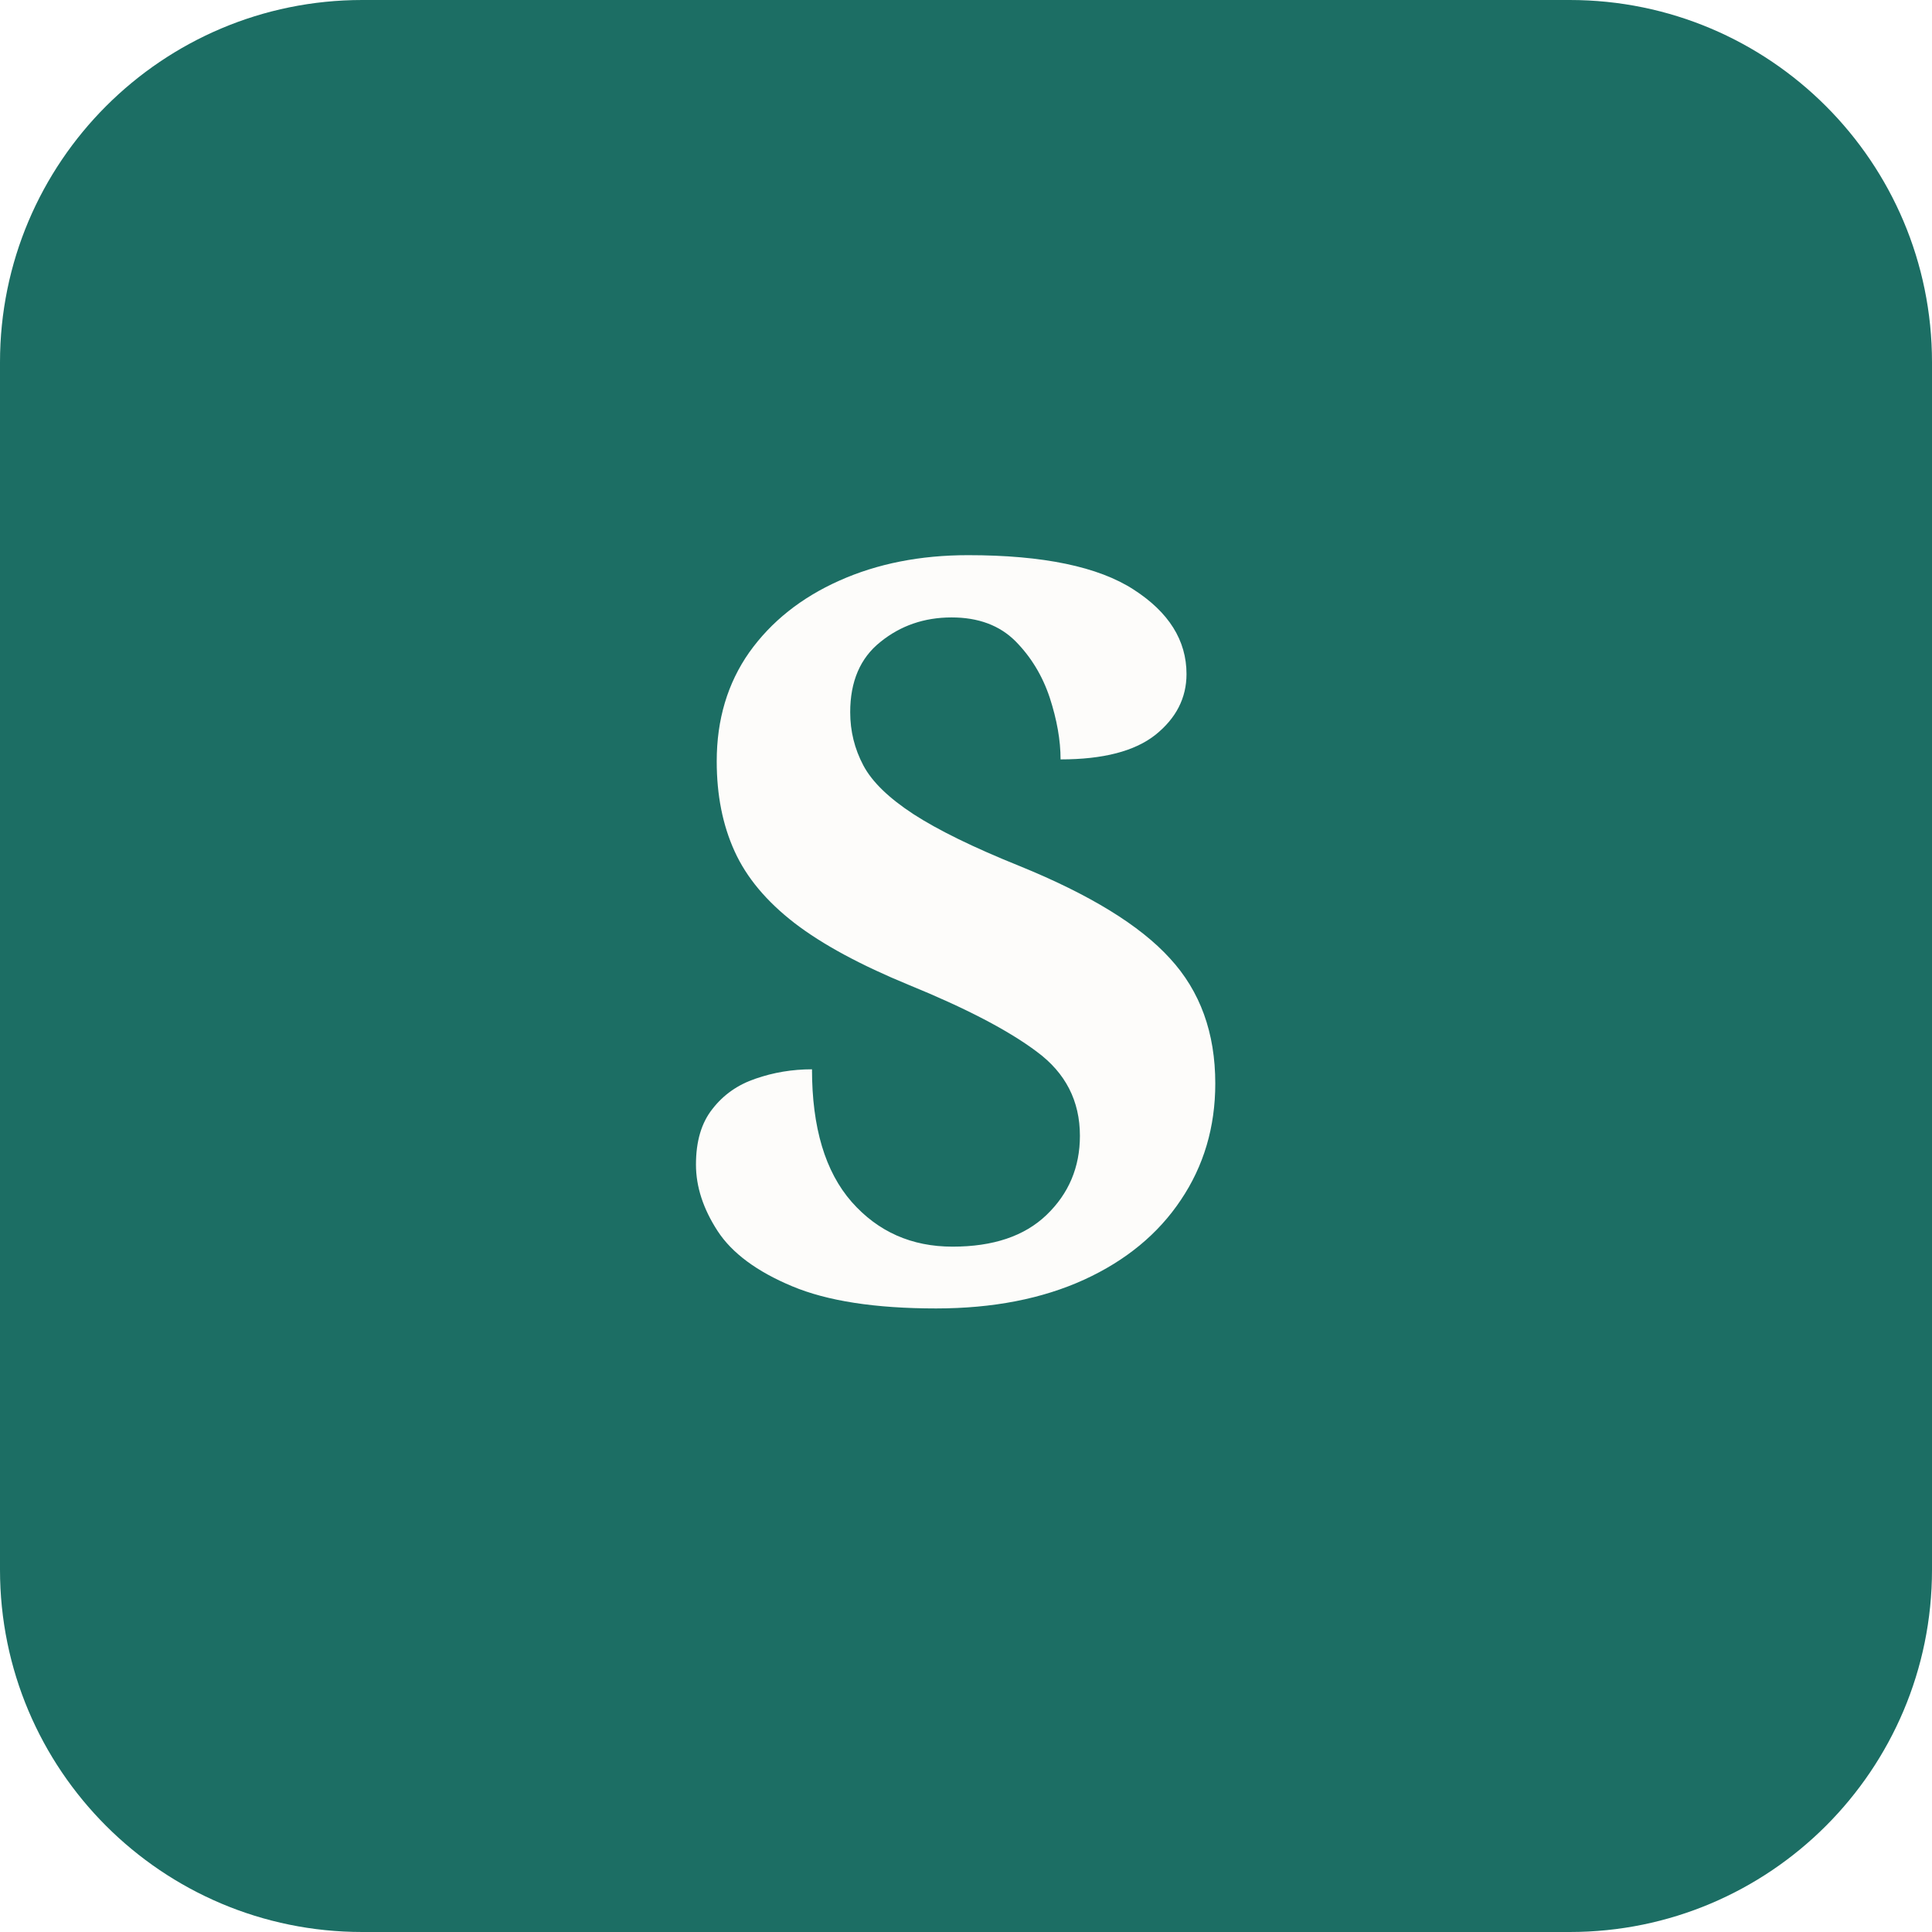
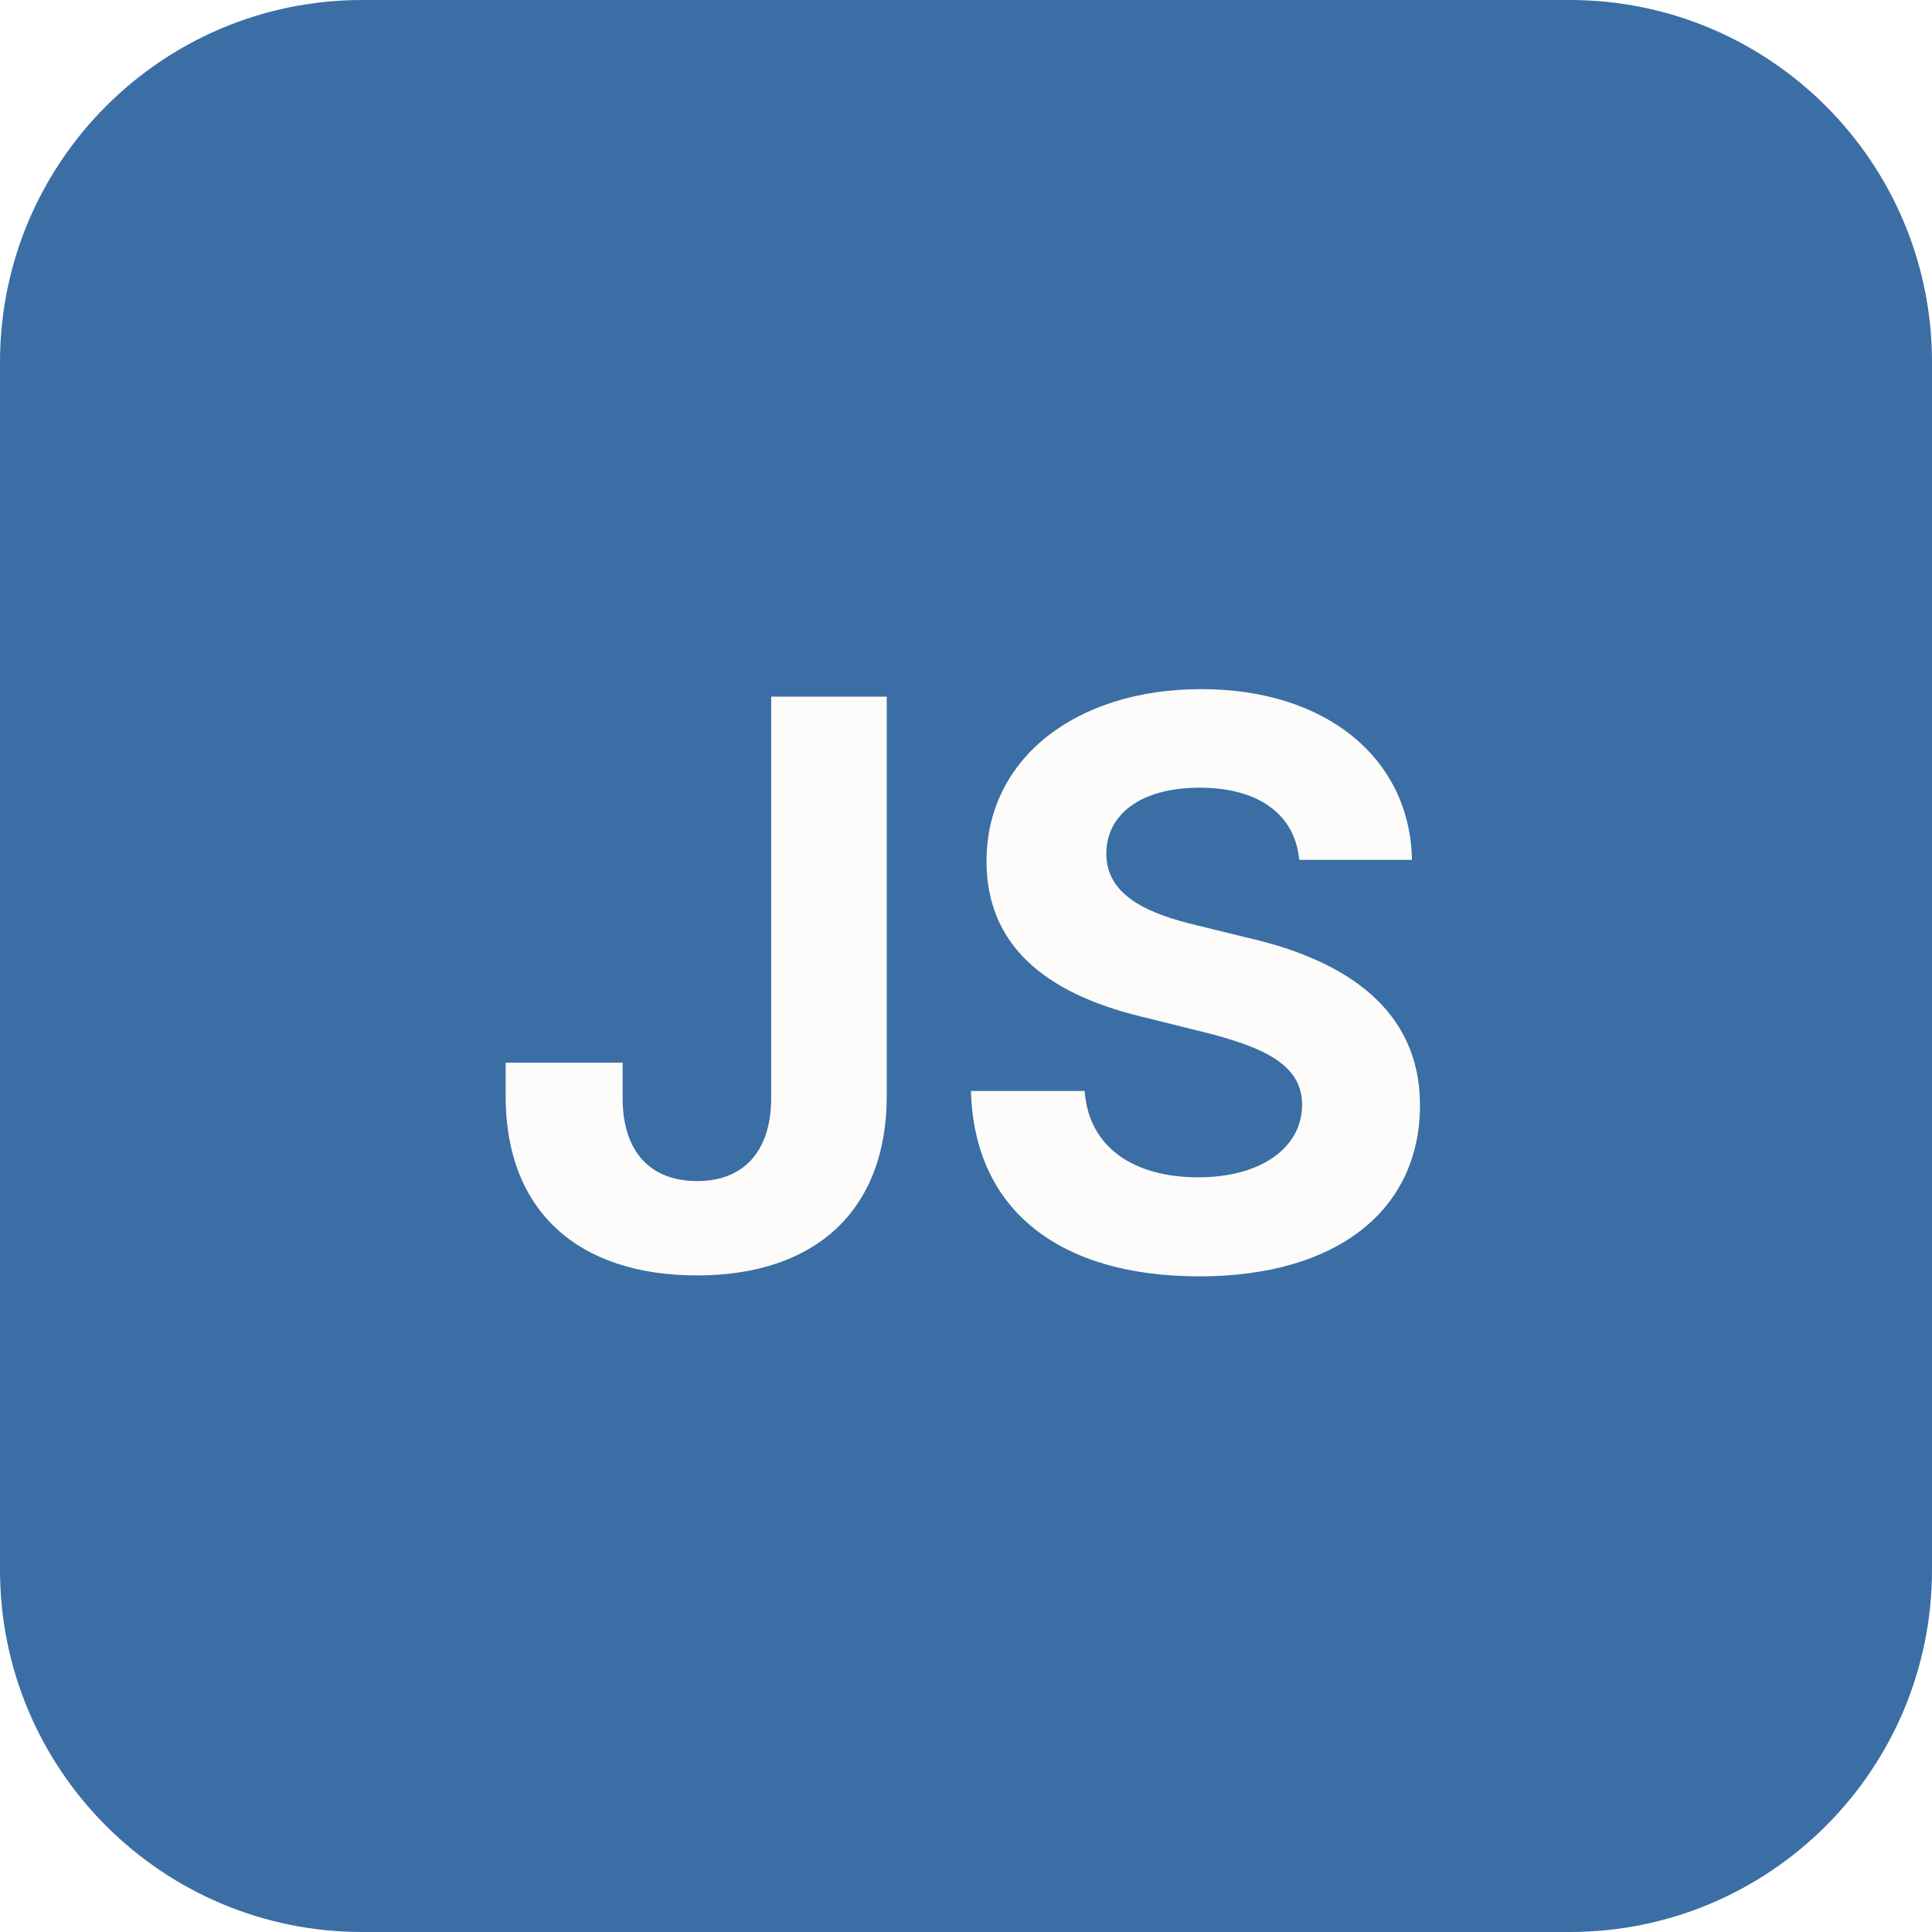
<svg xmlns="http://www.w3.org/2000/svg" viewBox="0 0 64 64">
-   <rect width="64" height="64" rx="12" fill="#1c6e64" />
-   <text x="32" y="43" font-family="Georgia, serif" font-size="34" font-weight="600" fill="#fdfcfa" text-anchor="middle">S</text>
+   <rect width="64" height="64" rx="12" fill="#3a6ea5" />
+   <text x="32" y="42" font-family="Inter, -apple-system, sans-serif" font-size="26" font-weight="700" fill="#fdfcfa" text-anchor="middle">JS</text>
</svg>
